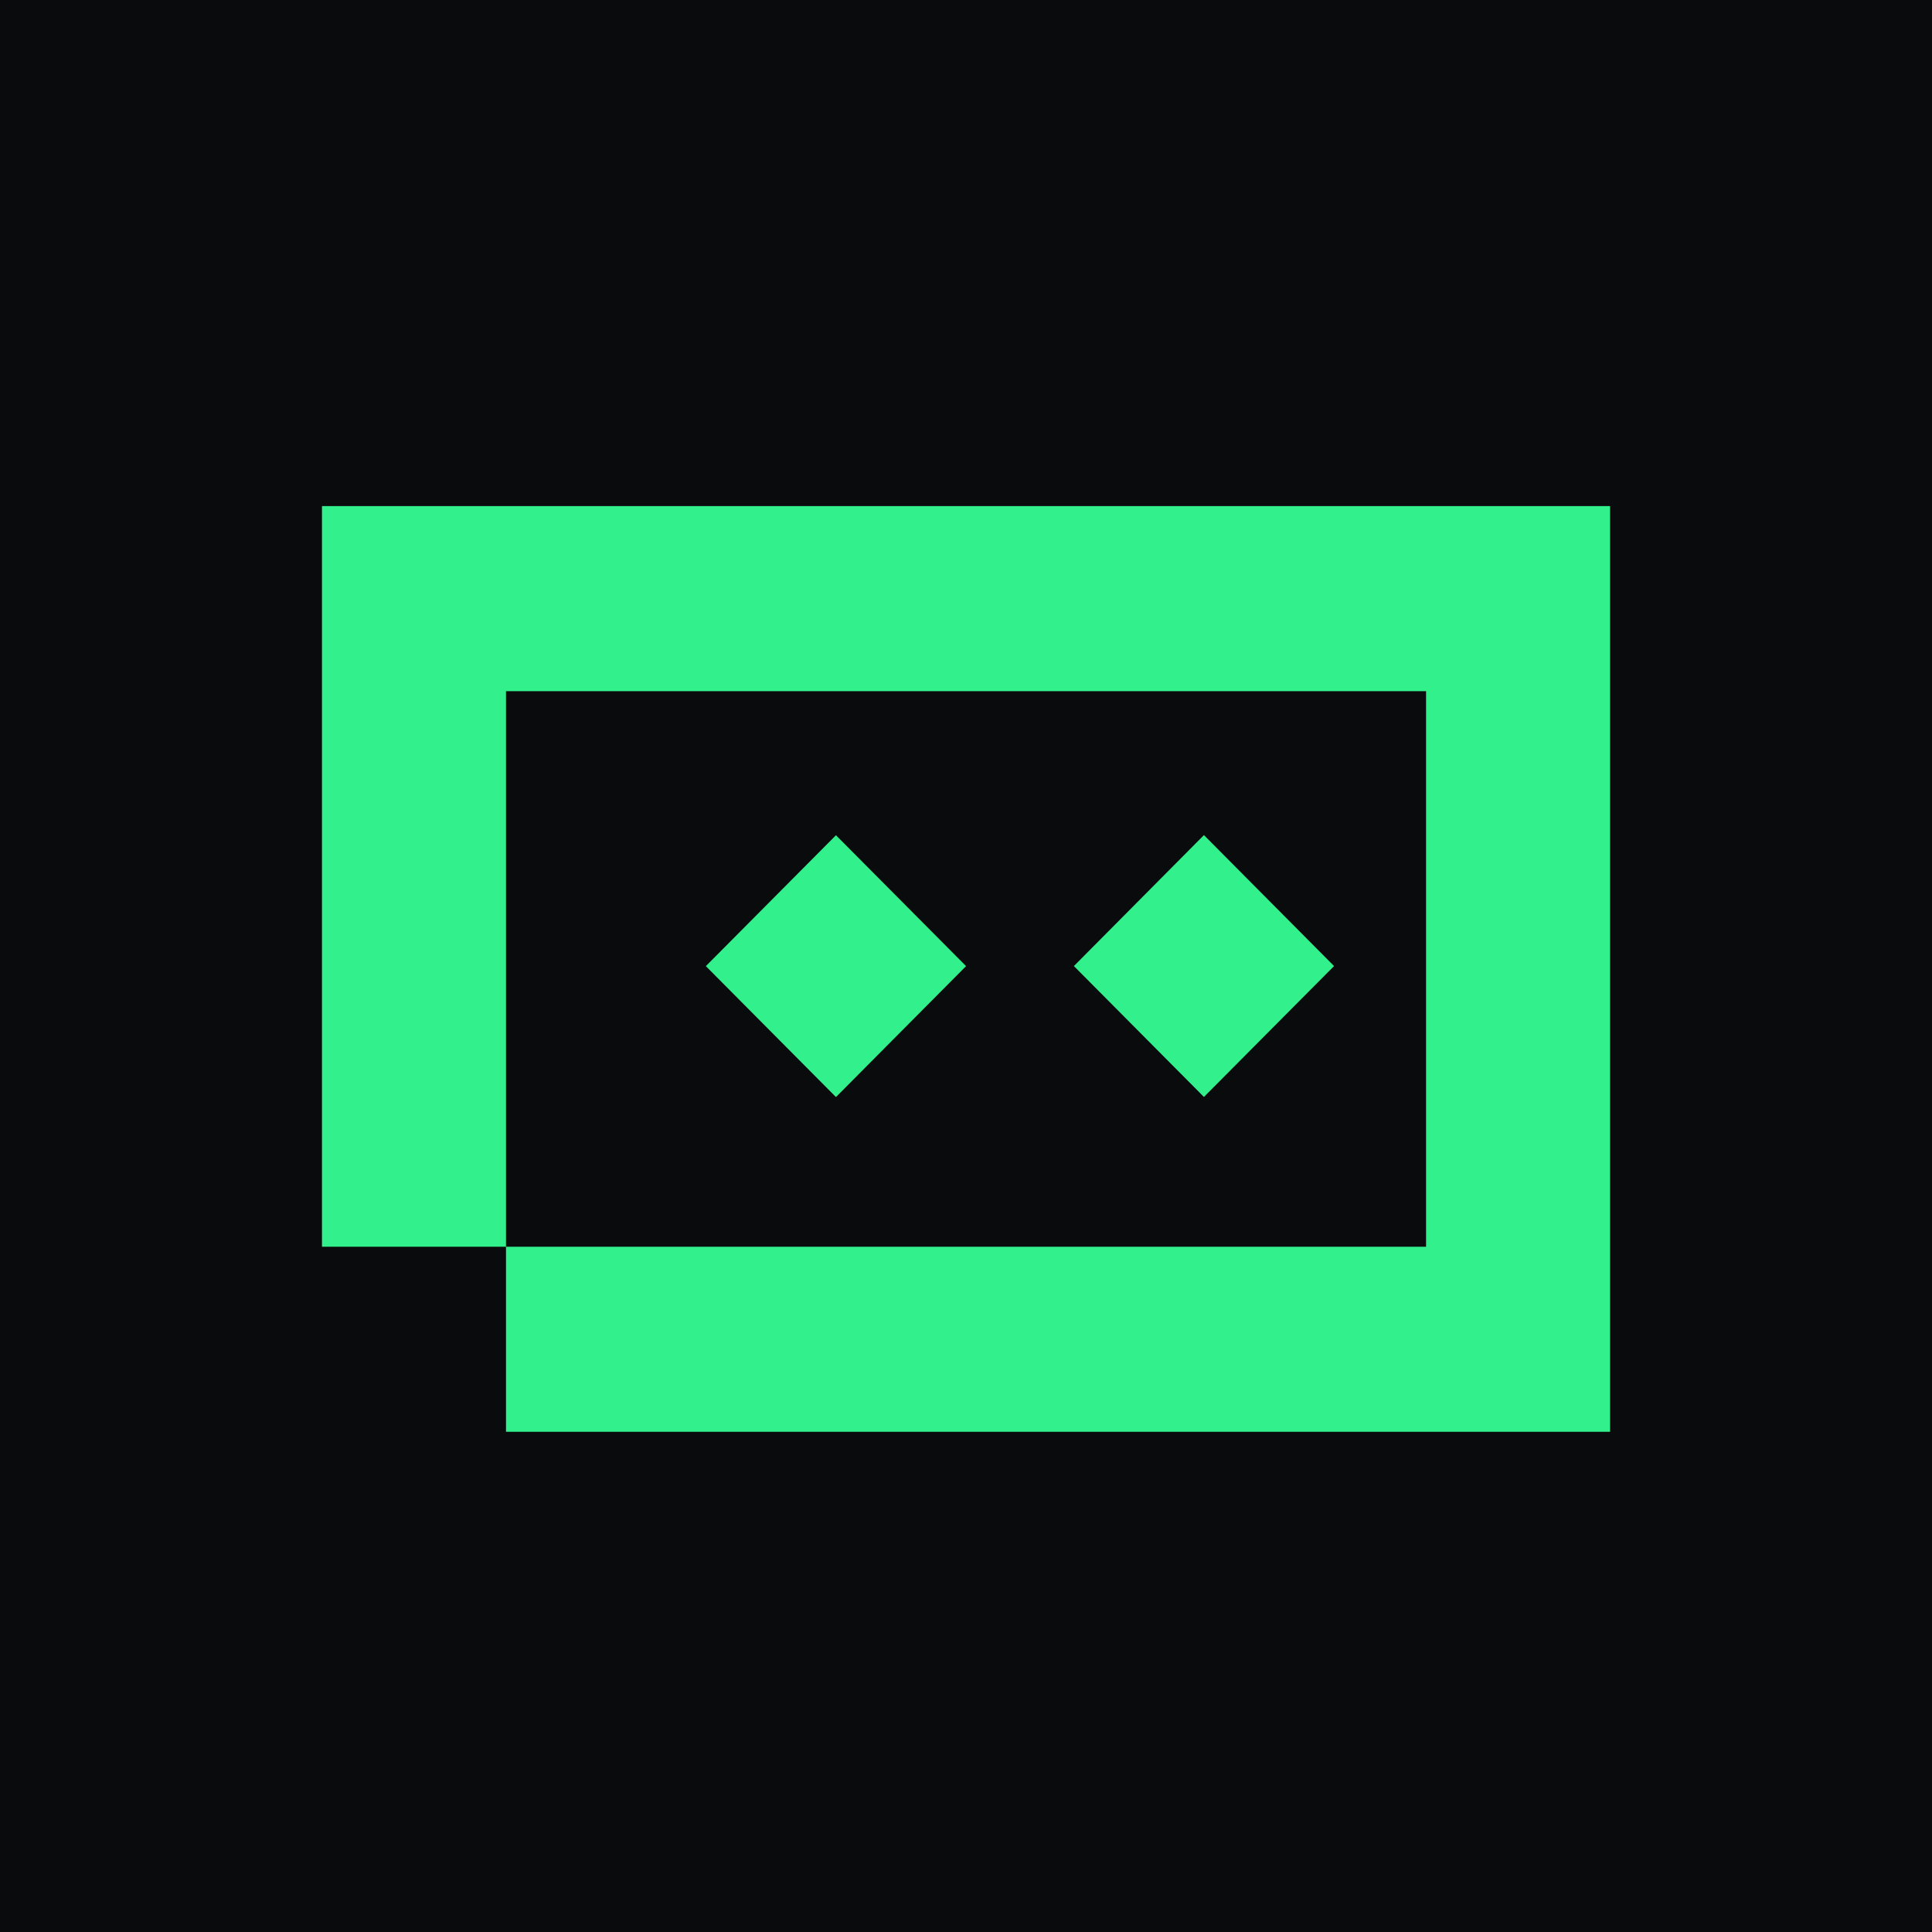
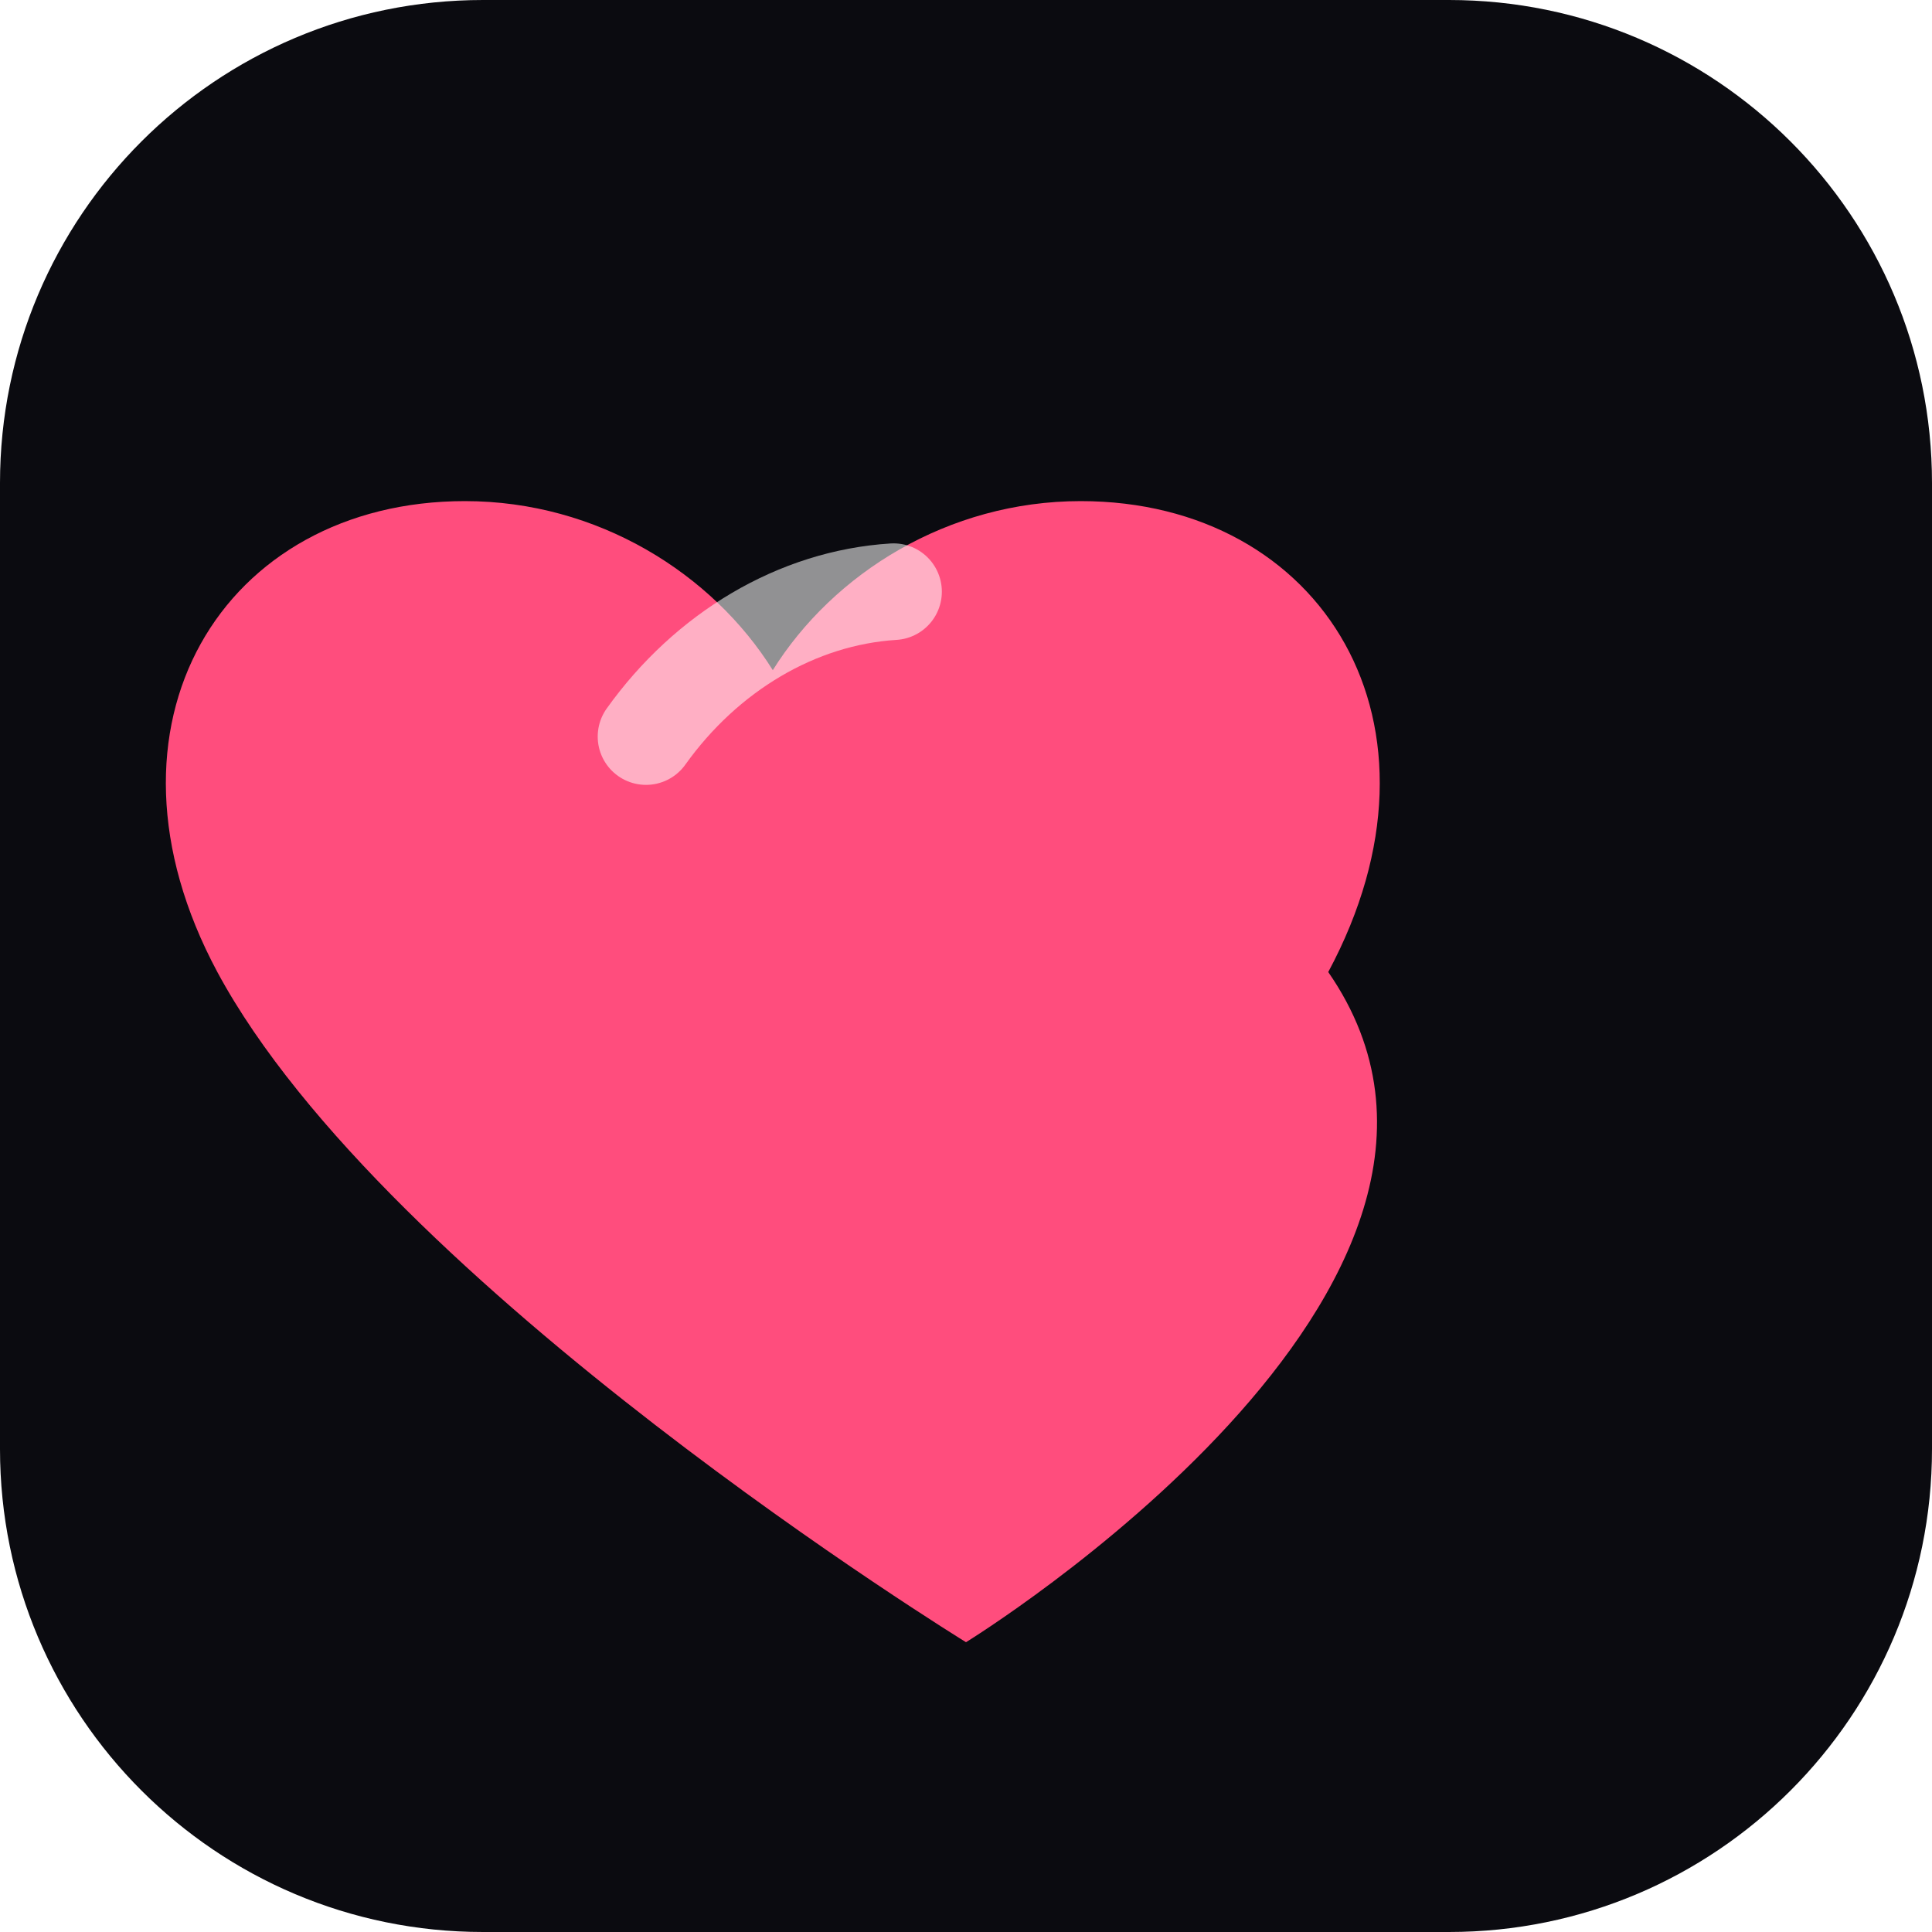
<svg xmlns="http://www.w3.org/2000/svg" width="32" height="32" viewBox="0 0 32 32" fill="none">
-   <rect width="32" height="32" fill="#0A0B0D" />
-   <path d="M26.668 23.715H8.381V20.65H5.333V8.382H26.668V23.715ZM8.381 20.65H23.62V11.448H8.381V20.65ZM16.001 16.002L13.846 18.171L11.691 16.002L13.846 13.834L16.001 16.002ZM22.096 16.001L19.941 18.169L17.787 16.001L19.941 13.832L22.096 16.001Z" fill="#32F08C" />
+   <rect width="32" height="32" rx="8" fill="#0B0B10" />
+   <path d="M16 27.2s-9.6-5.9-12.4-11.1C1.4 12 3.7 8.3 7.7 8.3c2.2 0 4.1 1.2 5.1 2.8c1-1.6 2.9-2.8 5.1-2.8c4 0 6.3 3.7 4.1 7.8C25.6 21.3 16 27.2 16 27.2z" fill="#FF4D7D" />
+   <path d="M10.7 12.2c1-1.4 2.5-2.3 4.1-2.4" stroke="rgba(255,255,255,0.55)" stroke-width="1.6" stroke-linecap="round" />
</svg>
